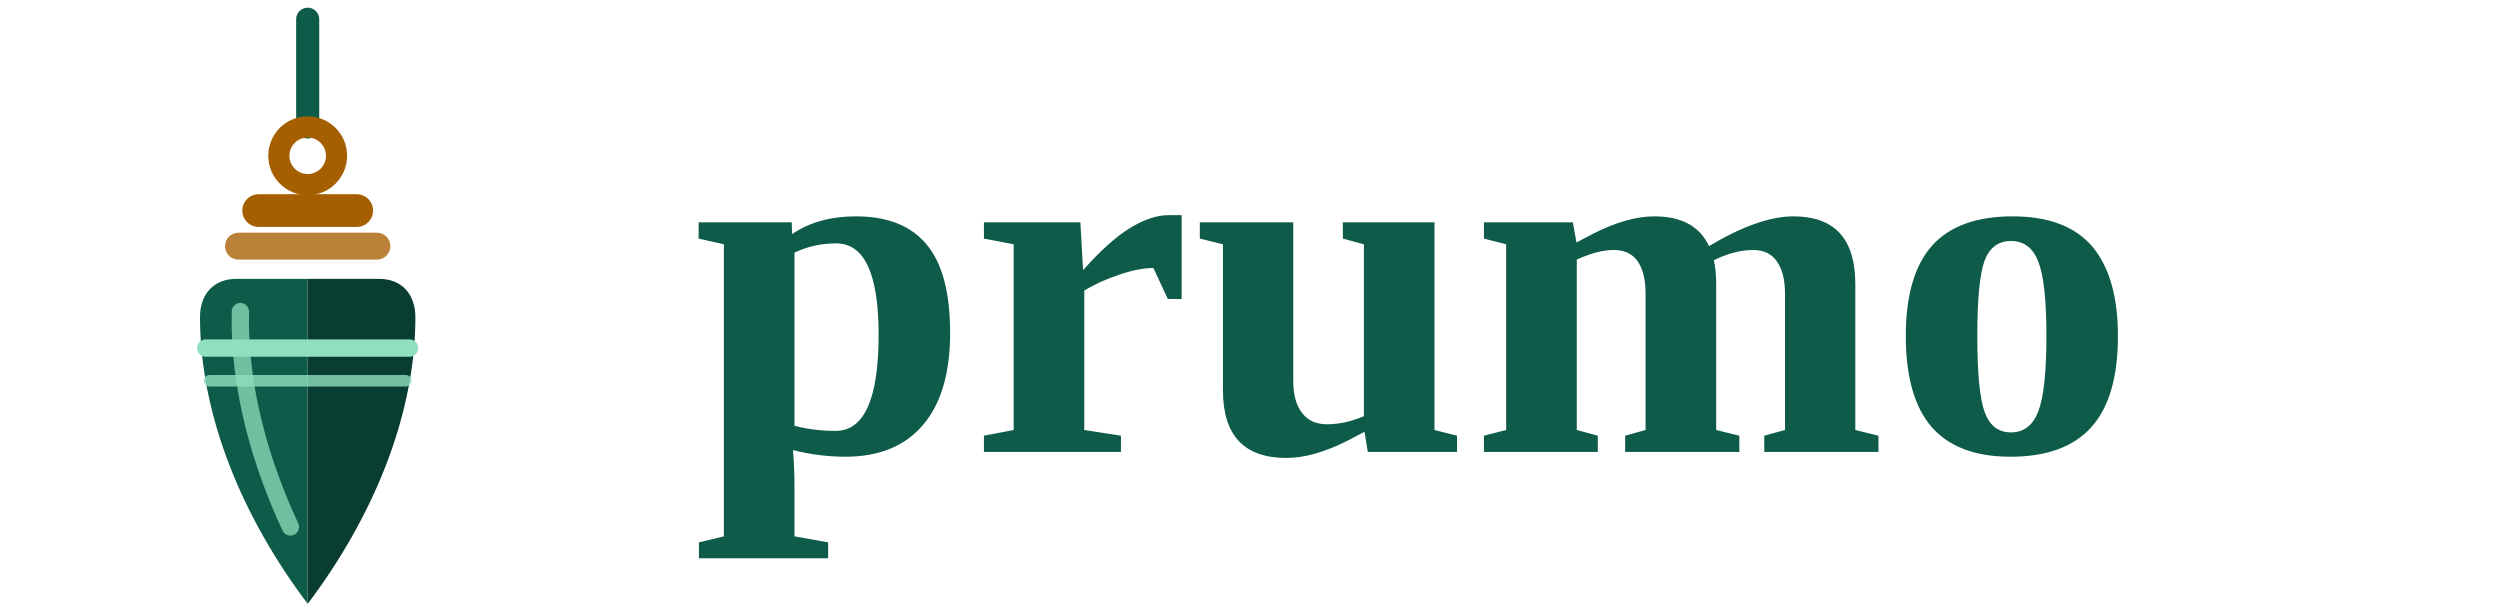
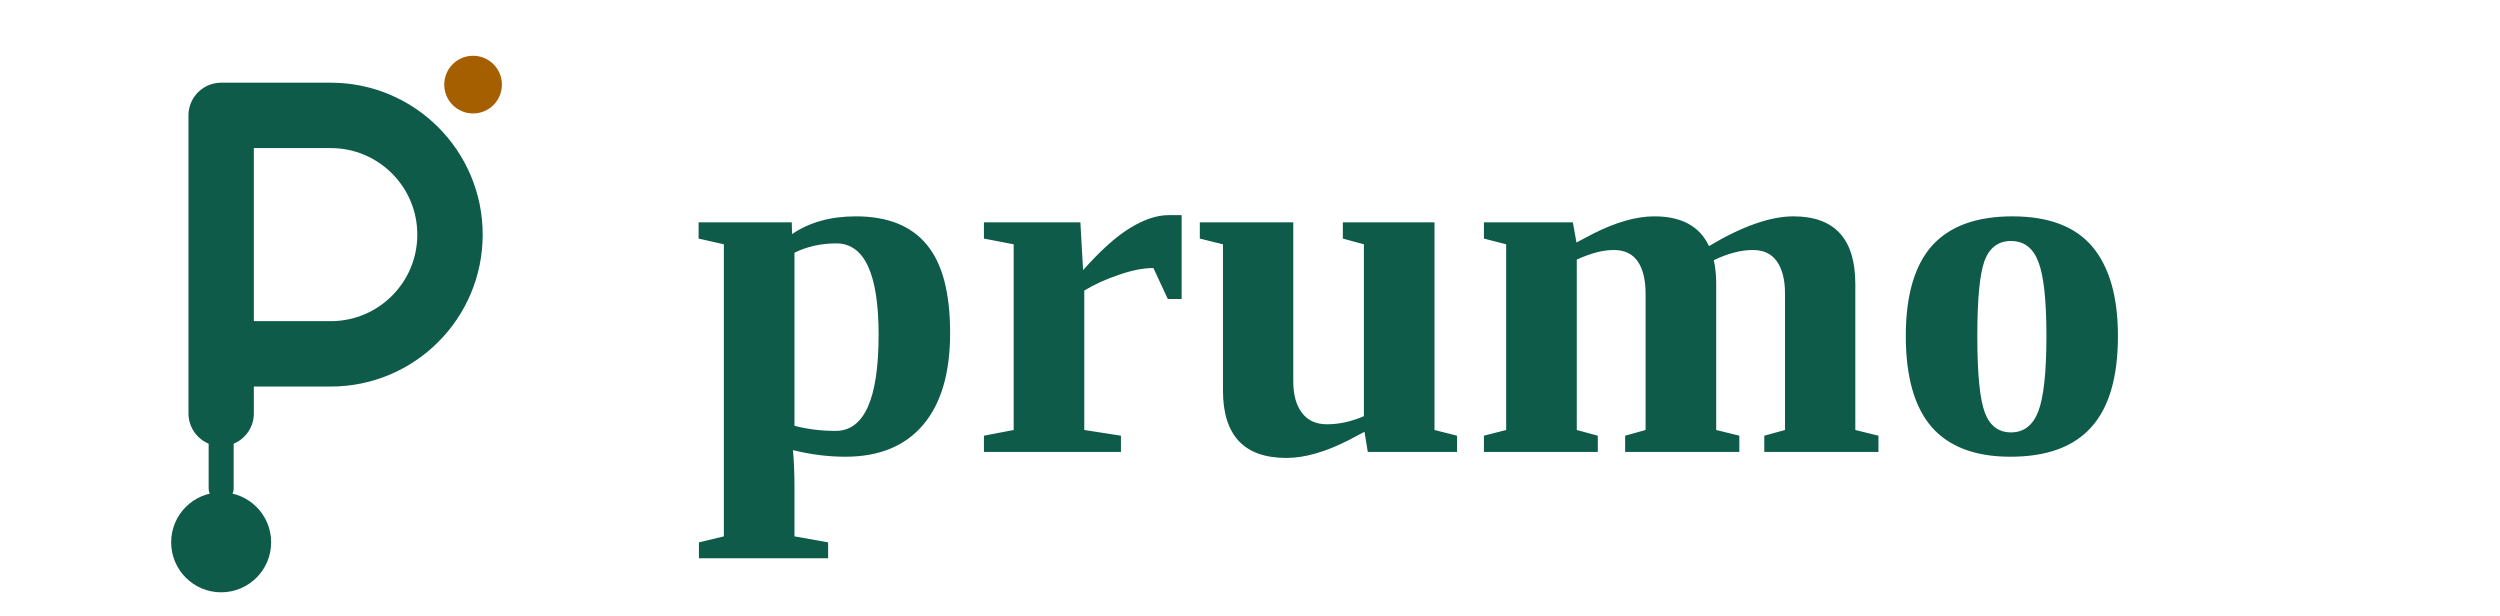
<svg xmlns="http://www.w3.org/2000/svg" viewBox="0 0 130 32" role="img" aria-label="Prumo">
-   <path d="M16 1V6.6" stroke="#0E5B49" stroke-width="1.2" stroke-linecap="round" fill="none" />
-   <circle cx="16" cy="8.1" r="1.5" fill="none" stroke="#A55F00" stroke-width="1.1" />
-   <rect x="12.6" y="10.1" width="6.8" height="1.7" rx="0.85" fill="#A55F00" />
-   <rect x="11.7" y="12.1" width="8.6" height="1.4" rx="0.7" fill="#A55F00" opacity=".78" />
-   <path d="M16 14.5H12.3C11.1 14.5 10.4 15.3 10.4 16.5C10.4 21.6 12.6 26.9 16 31.4Z" fill="#0E5B49" />
-   <path d="M16 14.5H19.7C20.9 14.5 21.6 15.3 21.6 16.5C21.6 21.6 19.4 26.9 16 31.4Z" fill="#0A3D31" />
-   <path d="M12.5 16.2C12.4 20.2 13.6 24.2 15.1 27.4" stroke="#8FE0BE" stroke-width=".9" stroke-linecap="round" fill="none" opacity=".75" />
-   <path d="M10.7 18.1H21.3" stroke="#8FE0BE" stroke-width=".9" stroke-linecap="round" />
-   <path d="M10.9 19.8H21.1" stroke="#8FE0BE" stroke-width=".6" stroke-linecap="round" opacity=".8" />
+   <path d="M11.5 6V21.5M11.5 6H17.2A6.2 6.2 0 0 1 17.2 18.4H11.5" stroke="#0E5B49" stroke-width="3.4" stroke-linecap="round" stroke-linejoin="round" fill="none" />
+   <path d="M11.5 21.5V25.4" stroke="#0E5B49" stroke-width="1.3" stroke-linecap="round" fill="none" />
+   <circle cx="11.5" cy="28.2" r="2.6" fill="#0E5B49" />
+   <circle cx="24.6" cy="4.4" r="1.5" fill="#A55F00" />
  <text x="36" y="23.5" font-family="Fraunces, Georgia, 'Times New Roman', serif" font-weight="560" font-size="26" fill="#0E5B49">prumo</text>
</svg>
